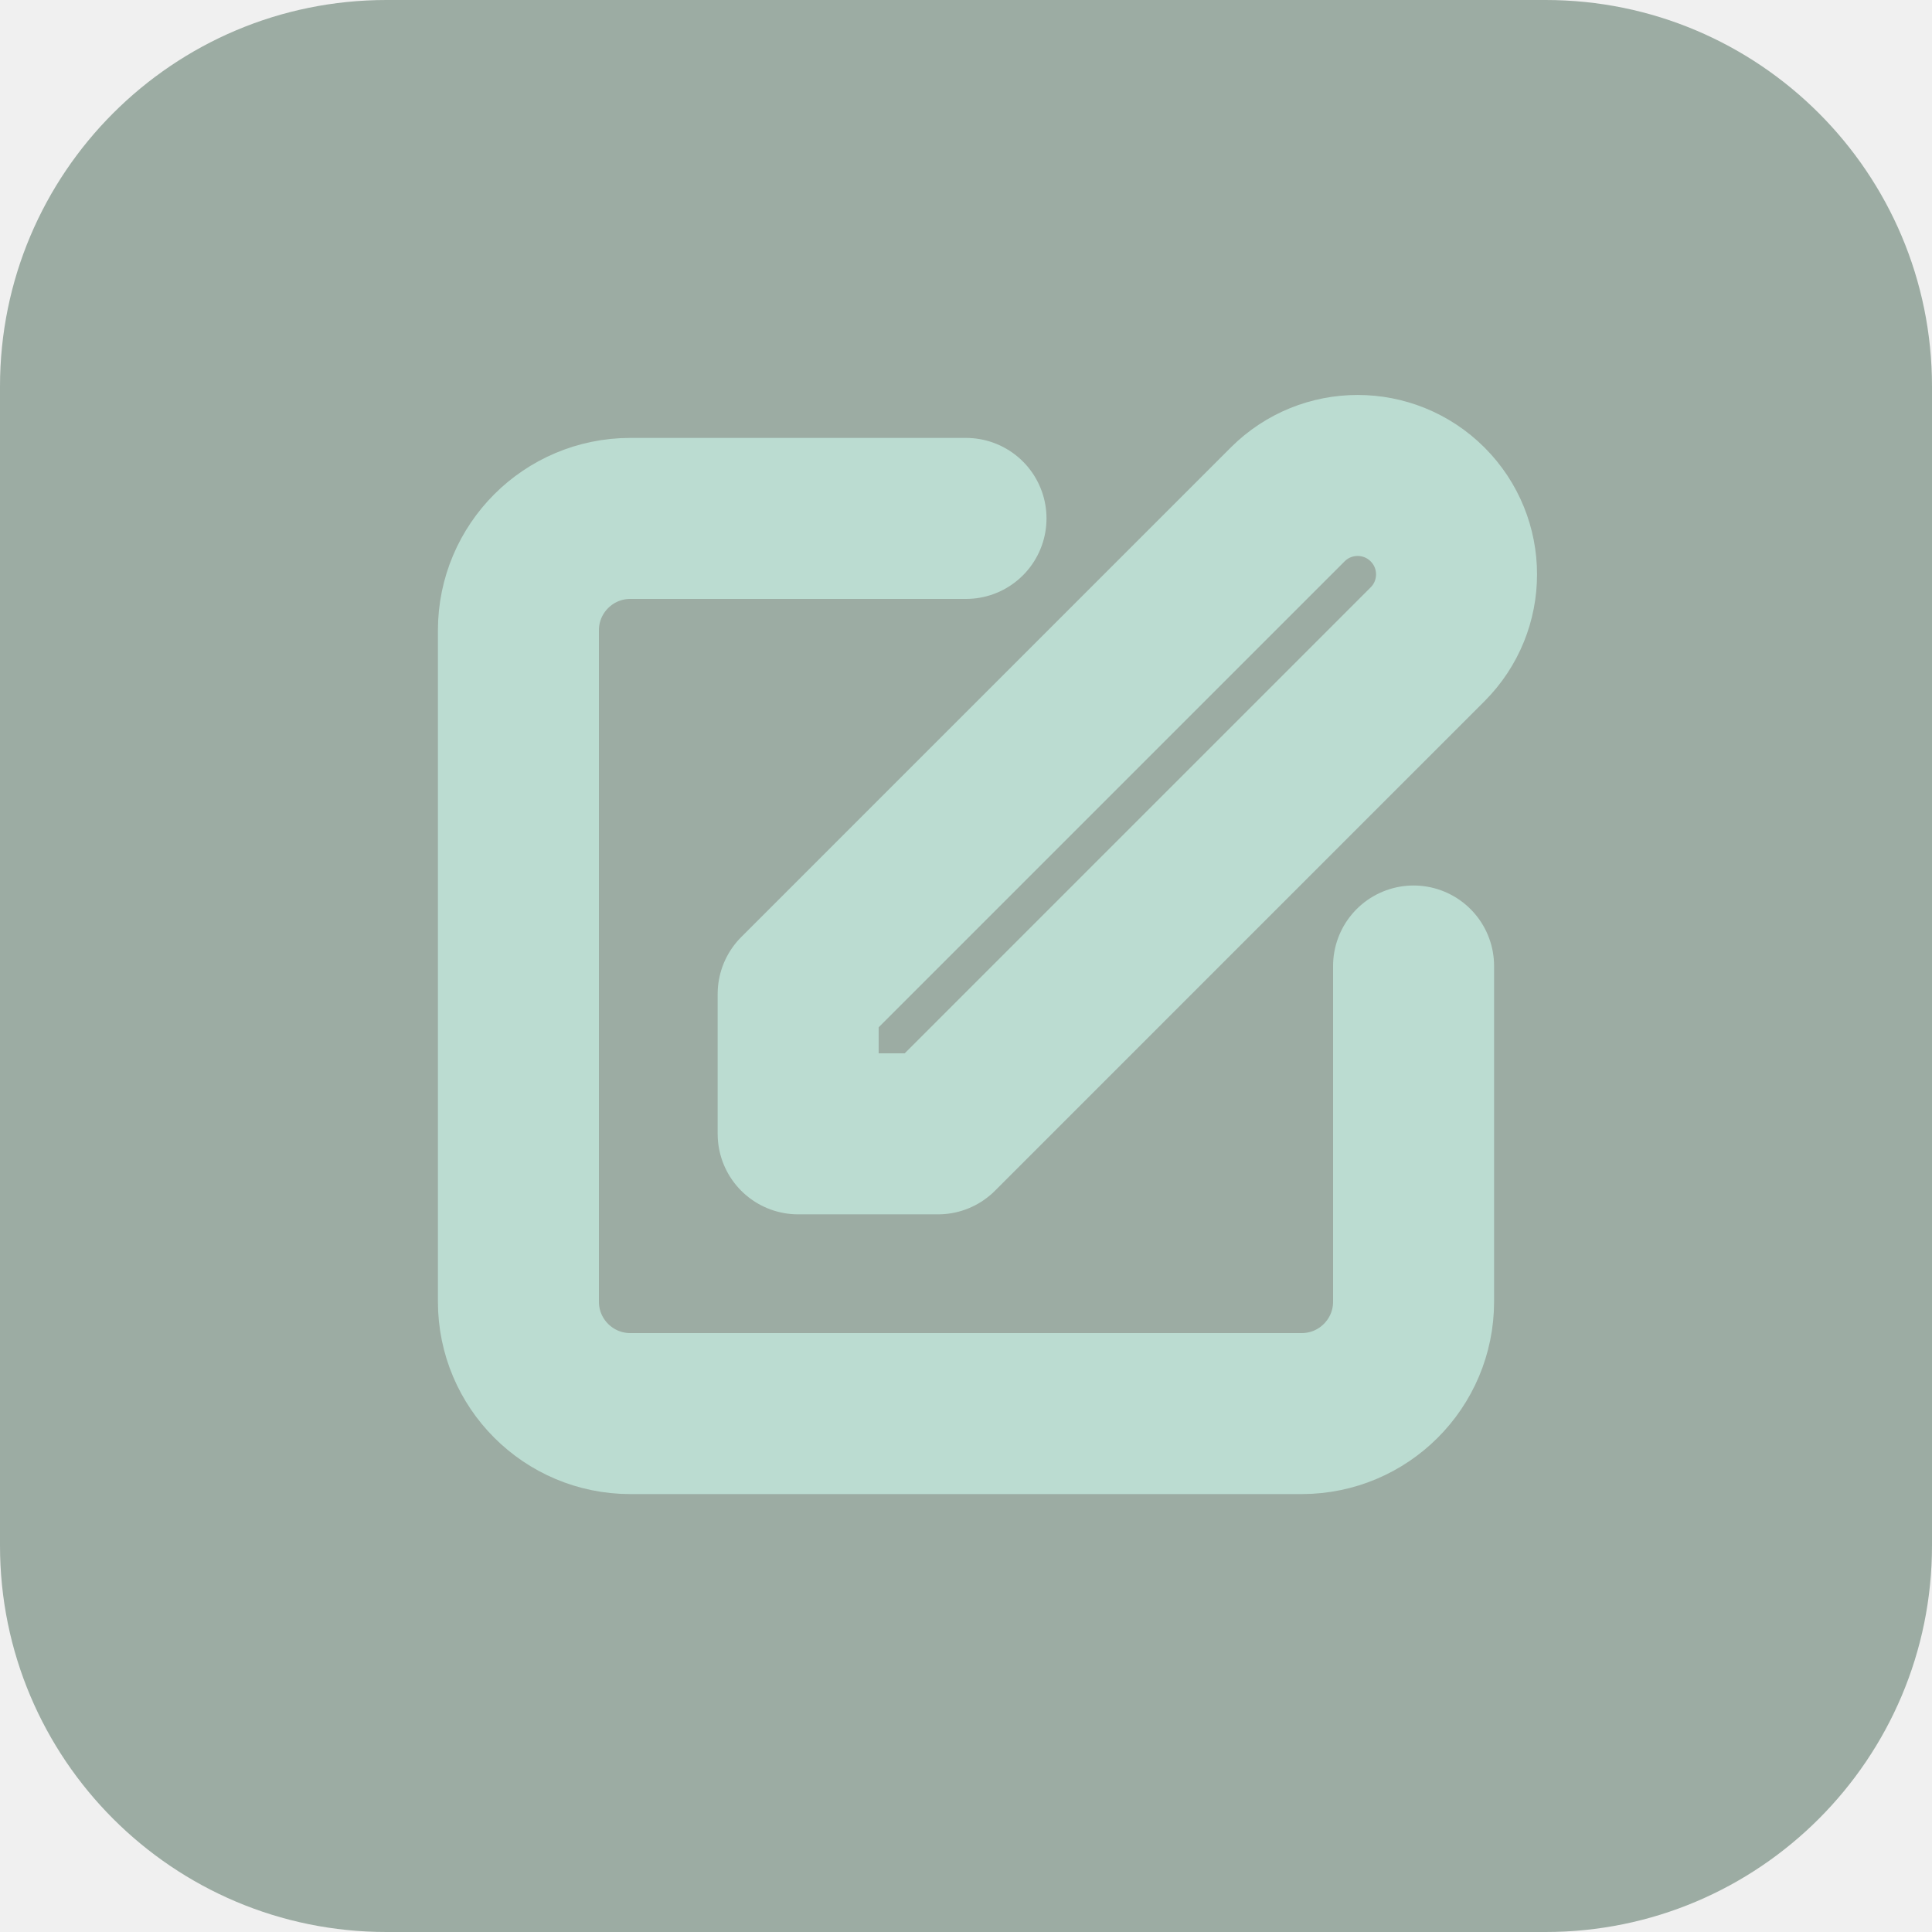
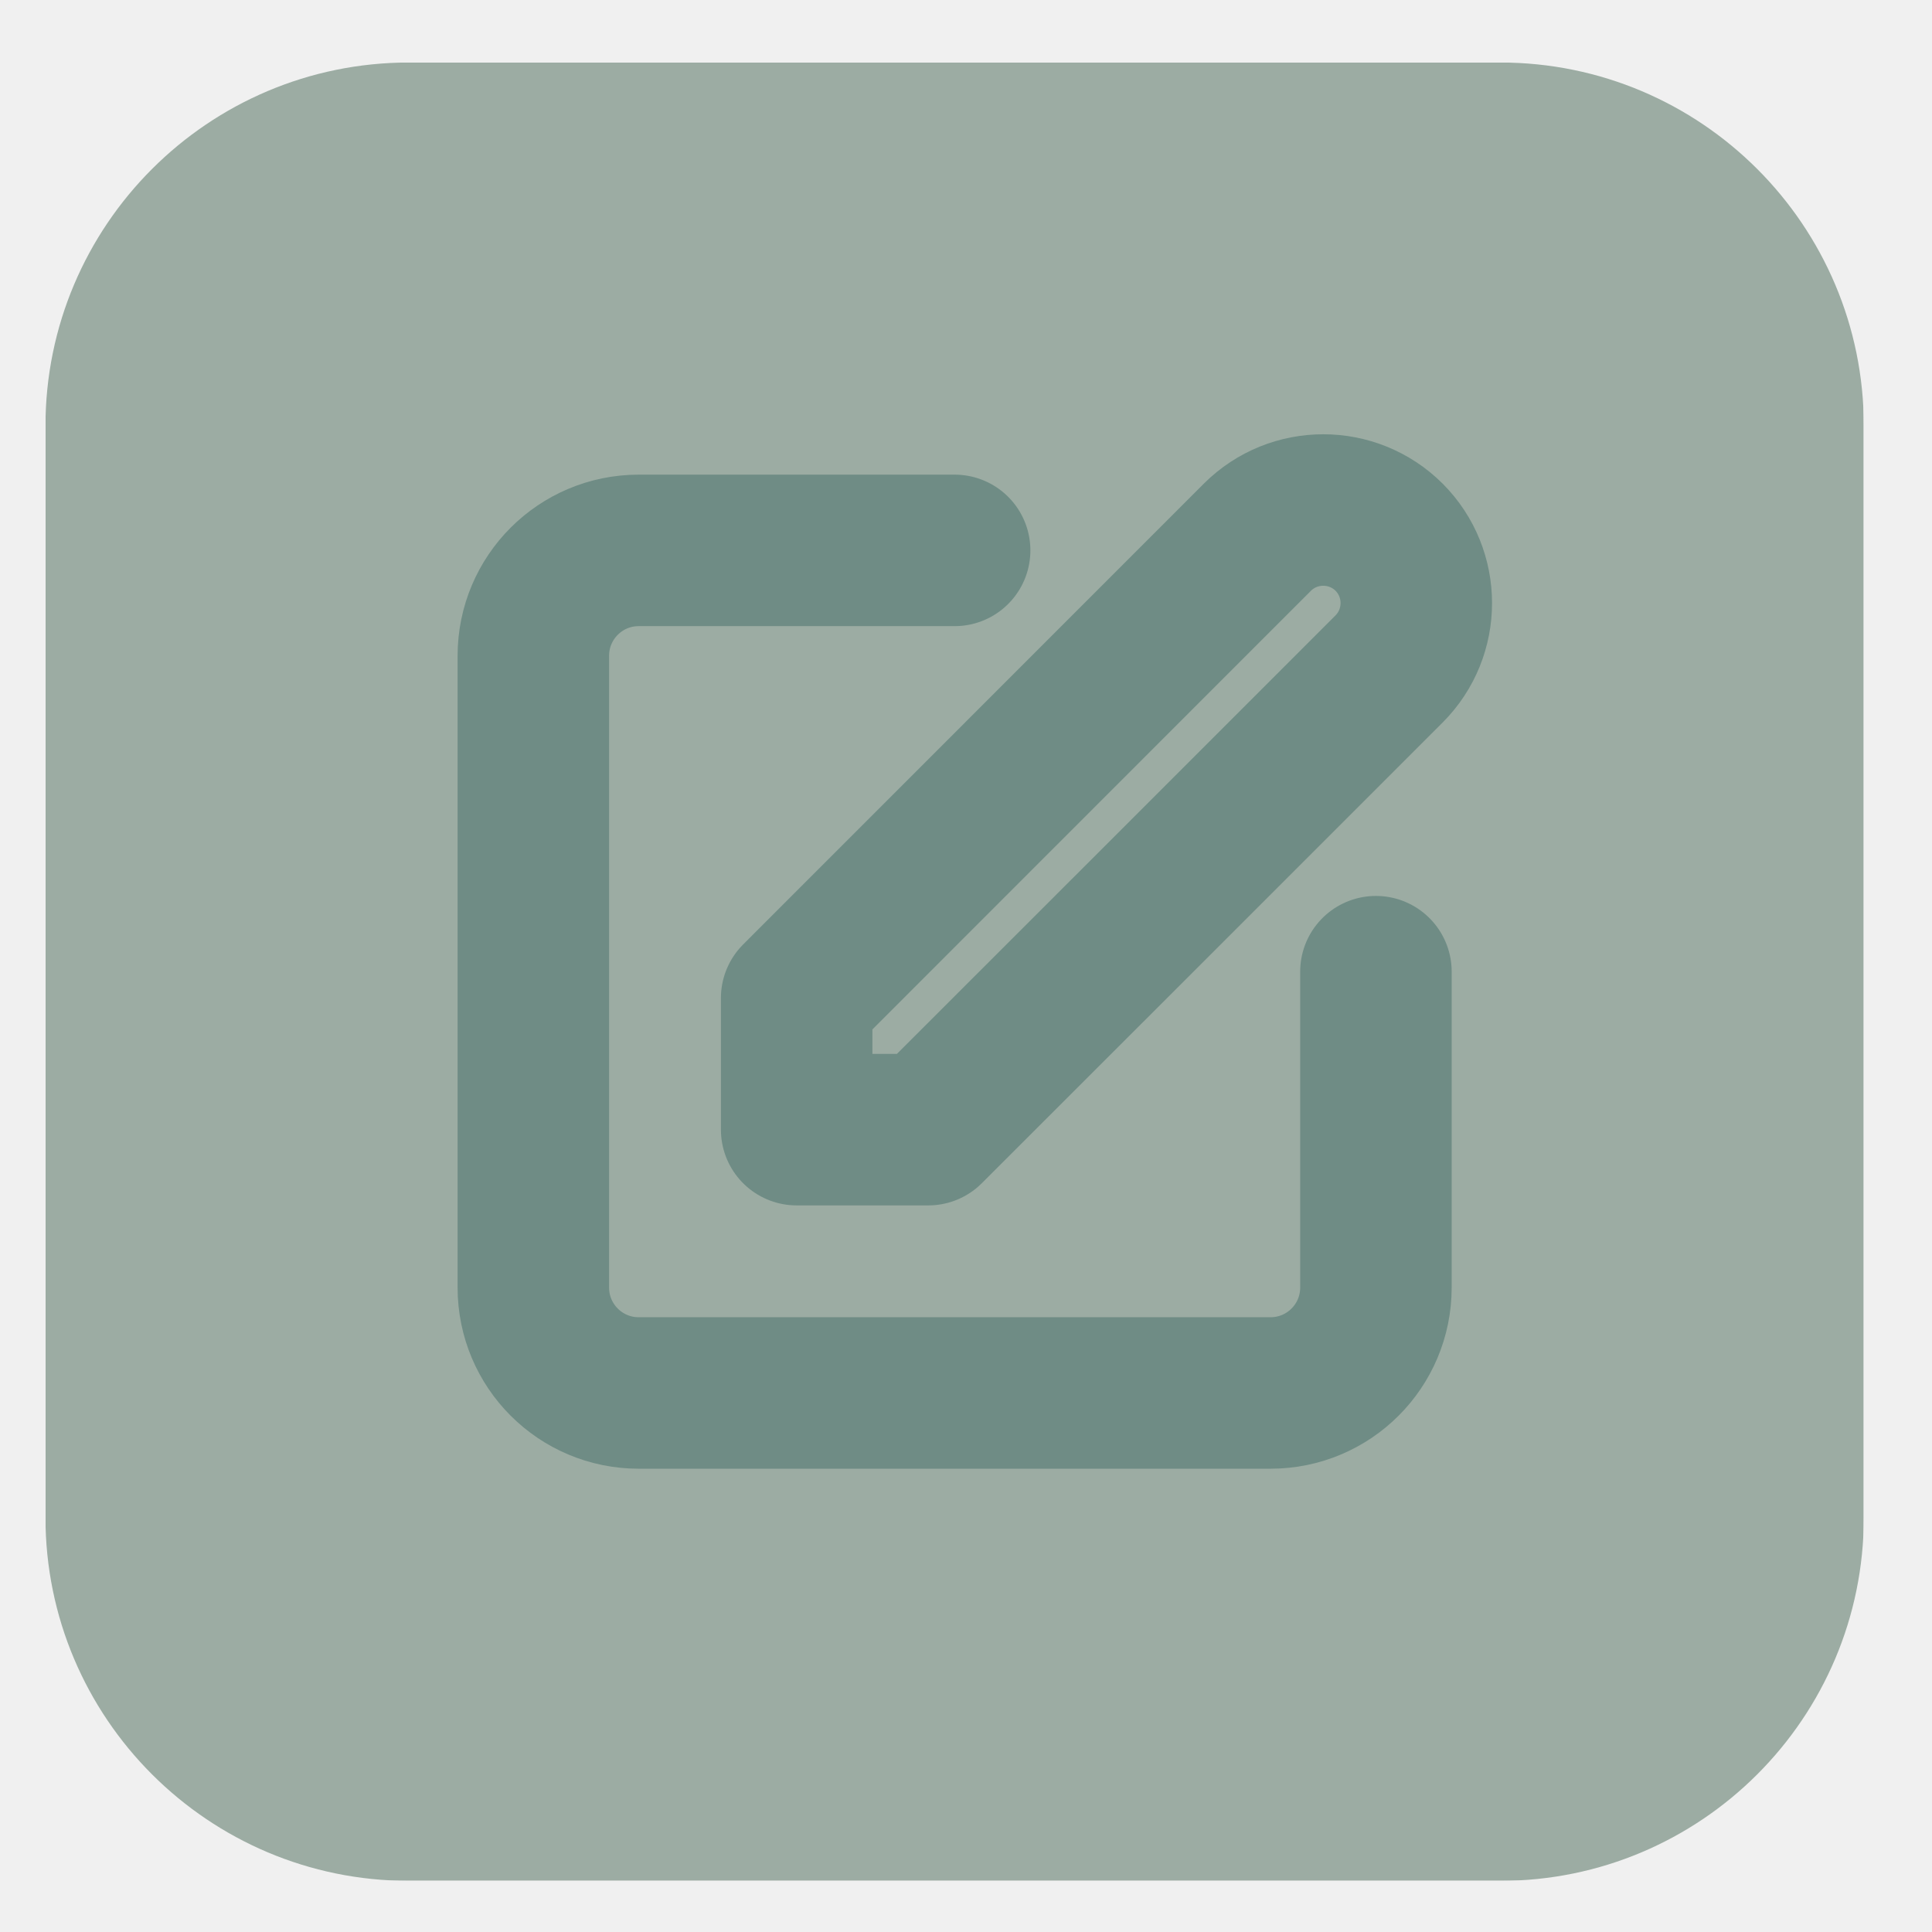
- <svg xmlns="http://www.w3.org/2000/svg" width="800" height="800" viewBox="0 0 800 800" fill="none">
-   <g clip-path="url(#clip0_92_40)">
-     <path d="M640 0H160C71.634 0 0 71.634 0 160V640C0 728.366 71.634 800 160 800H640C728.366 800 800 728.366 800 640V160C800 71.634 728.366 0 640 0Z" fill="#9CACA3" />
-     <path d="M400 214.667H261C235.411 214.667 214.667 235.411 214.667 261V539C214.667 564.59 235.411 585.333 261 585.333H539C564.59 585.333 585.333 564.59 585.333 539V400M330.5 469.5V411.583L533.208 208.875C549.203 192.882 575.131 192.882 591.125 208.875C607.119 224.868 607.119 250.798 591.125 266.792L481.083 376.833L388.417 469.5H330.5Z" stroke="#BBDCD1" stroke-width="66.667" stroke-linecap="round" stroke-linejoin="round" />
+ <svg xmlns="http://www.w3.org/2000/svg" width="17" height="17" viewBox="0 0 17 17" fill="none">
+   <g clip-path="url(#clip0_98_60)">
+     <g clip-path="url(#clip1_98_60)">
+       <mask id="mask0_98_60" style="mask-type:luminance" maskUnits="userSpaceOnUse" x="0" y="0" width="17" height="17">
+         <path d="M16.4 0.55H0.4V16.55H16.4V0.55Z" fill="white" />
+       </mask>
+       <g mask="url(#mask0_98_60)">
+         <path d="M13.2 0.55H3.6C1.833 0.55 0.4 1.983 0.4 3.75V13.35C0.4 15.117 1.833 16.55 3.6 16.55H13.2C14.967 16.55 16.4 15.117 16.4 13.35V3.75C16.4 1.983 14.967 0.55 13.2 0.55Z" fill="#9CACA3" />
+         <path d="M8.4 4.843H5.62C5.108 4.843 4.693 5.258 4.693 5.77V11.33C4.693 11.842 5.108 12.257 5.62 12.257H11.18C11.692 12.257 12.107 11.842 12.107 11.33V8.55M7.01 9.94V8.782L11.064 4.727C11.384 4.408 11.903 4.408 12.223 4.727C12.542 5.047 12.542 5.566 12.223 5.886L10.022 8.087L8.168 9.94H7.01Z" stroke="#6F8C85" stroke-width="1.333" stroke-linecap="round" stroke-linejoin="round" />
+       </g>
+     </g>
  </g>
  <defs>
-     <clipPath id="clip0_92_40">
-       <rect width="800" height="800" fill="white" />
+     <clipPath id="clip0_98_60">
+       <rect width="16" height="16" fill="white" transform="translate(0.400024 0.549988)" />
+     </clipPath>
+     <clipPath id="clip1_98_60">
+       <rect width="16" height="16" fill="white" transform="translate(0.400024 0.549988)" />
    </clipPath>
  </defs>
</svg>
